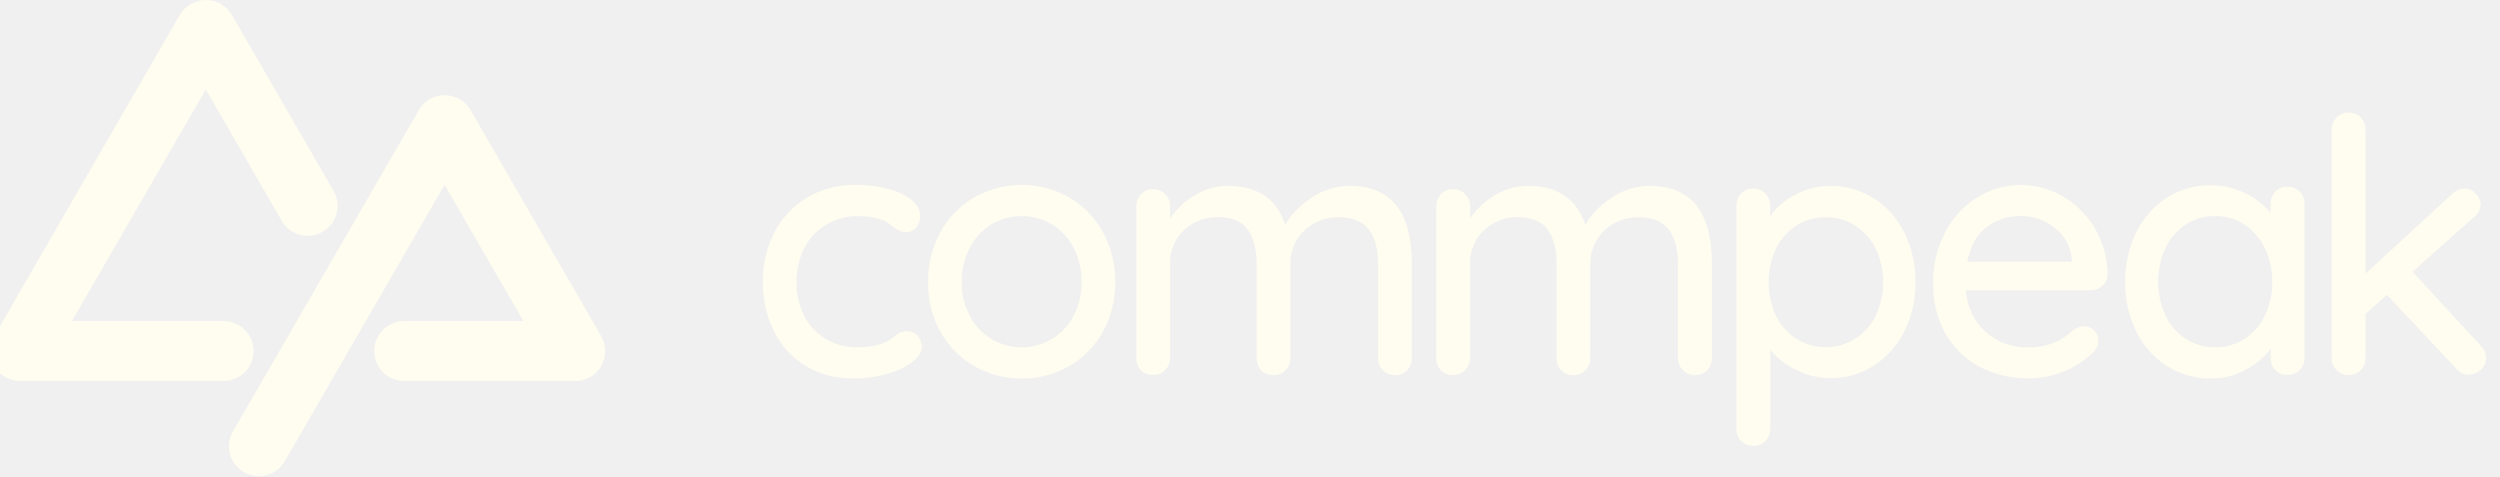
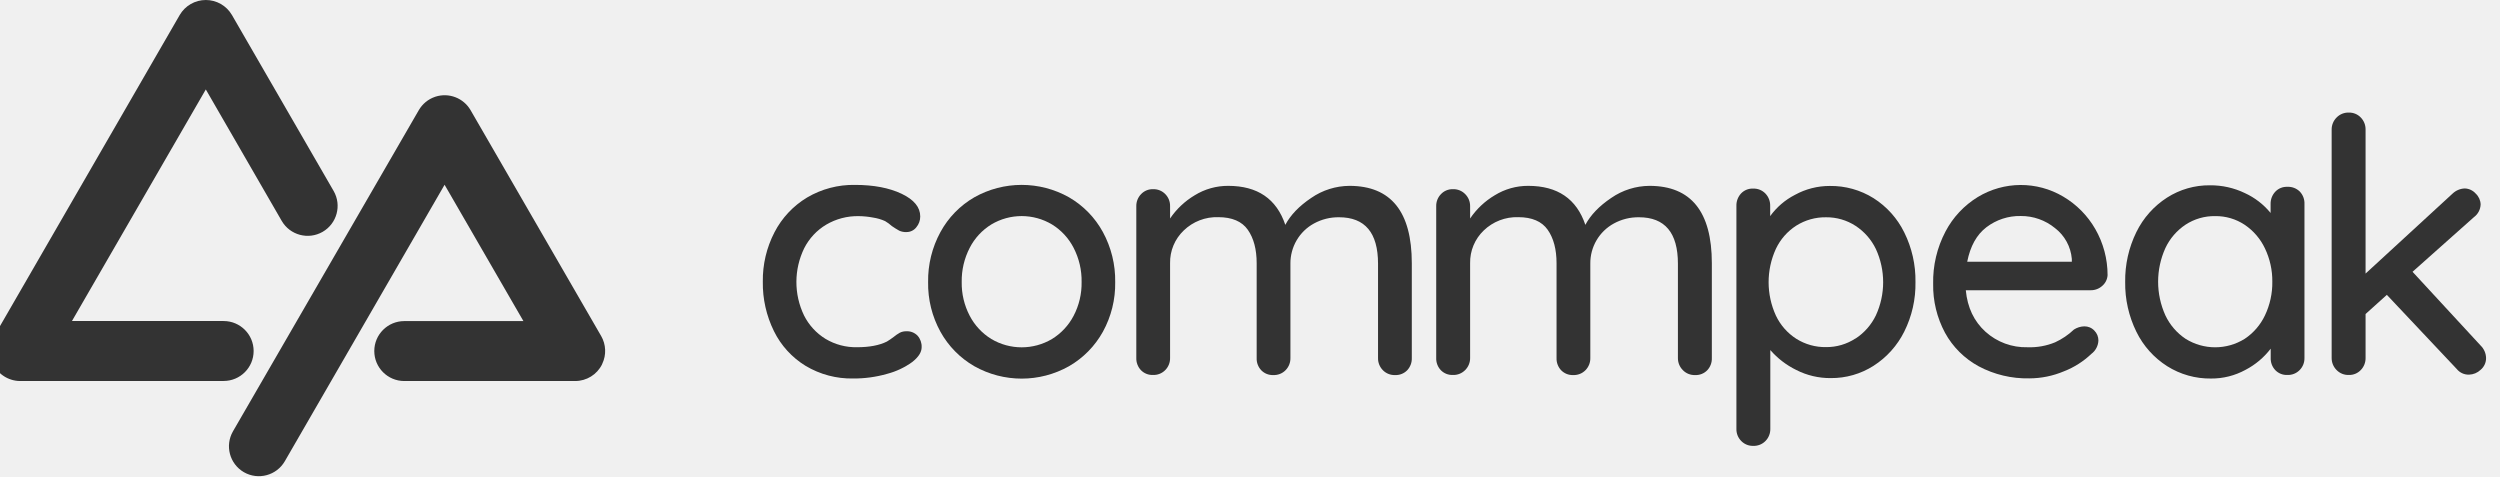
<svg xmlns="http://www.w3.org/2000/svg" width="126" height="24" viewBox="0 0 126 24" fill="none">
  <g clip-path="url(#clip0_2587_7757)">
-     <path d="M16.261 11.685C15.539 12.1 14.617 11.854 14.199 11.134L10.373 4.508L3.626 16.18H11.271C12.106 16.18 12.783 16.857 12.783 17.691C12.783 18.525 12.106 19.201 11.271 19.201H1.117C0.816 19.22 0.516 19.148 0.256 18.996C-0.027 18.831 -0.248 18.579 -0.374 18.277L-0.39 18.248L-0.405 18.212C-0.41 18.2 -0.414 18.188 -0.418 18.176L-0.418 18.175C-0.421 18.166 -0.424 18.157 -0.427 18.149C-0.476 18 -0.5 17.844 -0.5 17.687C-0.498 17.394 -0.41 17.108 -0.248 16.864L9.06 0.752C9.333 0.286 9.833 0 10.373 0C10.914 0 11.414 0.286 11.687 0.752L16.817 9.629C17.23 10.35 16.981 11.269 16.261 11.685Z" fill="#FFFCF0" />
-     <path d="M30.347 18.349L30.355 18.333C30.567 17.886 30.546 17.363 30.298 16.935L23.717 5.552C23.361 4.94 22.628 4.657 21.952 4.871L21.921 4.882C21.577 5 21.288 5.239 21.107 5.553L11.741 21.74C11.326 22.461 11.572 23.381 12.293 23.799C13.015 24.213 13.937 23.966 14.354 23.247L22.407 9.312L26.38 16.183H20.376C19.541 16.183 18.864 16.859 18.864 17.693C18.864 18.527 19.541 19.204 20.376 19.204H28.99C29.564 19.203 30.088 18.879 30.343 18.365C30.344 18.36 30.345 18.354 30.347 18.349Z" fill="#FFFCF0" />
-     <path d="M125.021 18.641C125.199 18.494 125.301 18.273 125.298 18.042C125.292 17.805 125.194 17.581 125.024 17.416L121.592 13.698L124.685 10.945C124.891 10.794 125.016 10.557 125.024 10.302C125.017 10.095 124.928 9.899 124.776 9.757C124.635 9.597 124.435 9.503 124.221 9.498C123.988 9.507 123.767 9.603 123.6 9.766L119.225 13.788V6.531C119.229 6.304 119.142 6.085 118.984 5.923C118.828 5.759 118.611 5.669 118.384 5.674C118.152 5.665 117.926 5.756 117.764 5.923C117.603 6.084 117.513 6.303 117.515 6.531V18.042C117.513 18.27 117.603 18.489 117.764 18.65C117.926 18.817 118.152 18.908 118.384 18.898C118.611 18.904 118.828 18.814 118.984 18.65C119.142 18.488 119.229 18.269 119.225 18.042V15.826L120.297 14.86L123.819 18.597C123.97 18.784 124.2 18.89 124.44 18.882C124.656 18.876 124.864 18.791 125.021 18.641Z" fill="#FFFCF0" />
-     <path d="M46.38 10.91C46.38 10.445 46.067 10.064 45.442 9.766C44.815 9.468 44.032 9.319 43.093 9.319C42.245 9.303 41.41 9.523 40.68 9.953C39.98 10.373 39.41 10.98 39.035 11.705C38.636 12.475 38.433 13.331 38.446 14.198C38.433 15.062 38.625 15.915 39.007 16.69C39.362 17.414 39.917 18.021 40.605 18.441C41.329 18.873 42.159 19.093 43.001 19.076C43.578 19.08 44.153 19.002 44.708 18.843C45.165 18.724 45.595 18.522 45.978 18.245C46.293 17.997 46.451 17.749 46.451 17.5C46.46 17.288 46.387 17.079 46.246 16.919C46.099 16.767 45.894 16.685 45.682 16.696C45.568 16.693 45.455 16.717 45.352 16.768C45.242 16.83 45.137 16.902 45.039 16.983C44.93 17.066 44.817 17.144 44.699 17.215C44.318 17.405 43.817 17.5 43.197 17.5C42.637 17.512 42.085 17.366 41.605 17.078C41.141 16.793 40.767 16.384 40.523 15.898C40.007 14.827 40.011 13.579 40.532 12.51C40.782 12.017 41.166 11.605 41.641 11.322C42.138 11.03 42.707 10.881 43.284 10.893C43.524 10.896 43.764 10.92 43.999 10.965C44.209 10.996 44.414 11.056 44.608 11.143C44.729 11.214 44.843 11.297 44.947 11.392C45.067 11.476 45.192 11.554 45.32 11.625C45.435 11.678 45.56 11.702 45.686 11.696C45.88 11.698 46.064 11.609 46.183 11.455C46.311 11.303 46.381 11.109 46.38 10.91Z" fill="#FFFCF0" />
-     <path fill-rule="evenodd" clip-rule="evenodd" d="M55.586 16.72C55.185 17.444 54.595 18.044 53.878 18.457C52.397 19.291 50.587 19.291 49.106 18.457C48.389 18.045 47.798 17.444 47.398 16.72C46.976 15.954 46.762 15.091 46.777 14.217C46.763 13.337 46.977 12.469 47.398 11.696C47.795 10.966 48.386 10.36 49.106 9.944C50.587 9.11 52.397 9.11 53.878 9.944C54.597 10.36 55.188 10.966 55.586 11.696C56.006 12.469 56.22 13.337 56.206 14.217C56.221 15.091 56.007 15.954 55.586 16.72ZM54.111 12.492C53.862 12.006 53.485 11.598 53.02 11.312C52.079 10.75 50.905 10.75 49.964 11.312C49.499 11.598 49.121 12.006 48.873 12.492C48.598 13.025 48.46 13.617 48.47 14.217C48.461 14.808 48.599 15.392 48.873 15.915C49.124 16.397 49.501 16.802 49.964 17.086C50.906 17.645 52.078 17.645 53.02 17.086C53.483 16.802 53.86 16.397 54.111 15.915C54.385 15.392 54.523 14.808 54.513 14.217C54.524 13.617 54.386 13.025 54.111 12.492Z" fill="#FFFCF0" />
-     <path d="M71.155 13.269V18.041C71.164 18.271 71.08 18.495 70.922 18.662C70.763 18.825 70.542 18.913 70.314 18.903C70.081 18.912 69.856 18.822 69.694 18.655C69.535 18.492 69.448 18.273 69.453 18.047V13.292C69.453 11.73 68.797 10.95 67.486 10.95C67.046 10.944 66.613 11.052 66.227 11.262C65.862 11.46 65.559 11.754 65.35 12.112C65.141 12.47 65.033 12.878 65.037 13.292V18.047C65.042 18.273 64.955 18.492 64.796 18.655C64.634 18.822 64.409 18.912 64.176 18.903C63.948 18.913 63.727 18.825 63.568 18.662C63.41 18.495 63.326 18.271 63.336 18.041V13.269C63.336 12.566 63.186 12.003 62.889 11.58C62.591 11.157 62.094 10.946 61.399 10.945C60.753 10.924 60.126 11.166 59.661 11.615C59.209 12.045 58.959 12.645 58.972 13.269V18.041C58.977 18.268 58.89 18.488 58.731 18.65C58.569 18.817 58.343 18.907 58.111 18.898C57.883 18.907 57.663 18.82 57.504 18.657C57.345 18.49 57.261 18.266 57.27 18.037V10.391C57.266 10.164 57.353 9.945 57.512 9.783C57.668 9.619 57.885 9.529 58.111 9.535C58.343 9.526 58.569 9.616 58.731 9.783C58.89 9.945 58.977 10.164 58.972 10.391V11.012C59.295 10.535 59.719 10.136 60.214 9.841C60.721 9.528 61.306 9.364 61.903 9.367C63.38 9.367 64.339 10.023 64.78 11.333C65.042 10.837 65.477 10.384 66.086 9.975C66.654 9.583 67.326 9.371 68.016 9.367C70.109 9.37 71.155 10.671 71.155 13.269Z" fill="#FFFCF0" />
-     <path d="M86.277 18.041V13.269C86.277 10.671 85.23 9.37 83.137 9.367C82.447 9.371 81.774 9.583 81.207 9.975C80.599 10.384 80.164 10.837 79.902 11.333C79.461 10.023 78.501 9.367 77.024 9.367C76.427 9.364 75.843 9.528 75.336 9.841C74.84 10.135 74.416 10.535 74.094 11.012V10.391C74.097 10.163 74.007 9.944 73.846 9.783C73.684 9.616 73.458 9.525 73.225 9.535C72.999 9.529 72.781 9.619 72.626 9.783C72.467 9.945 72.38 10.164 72.385 10.391V18.037C72.375 18.266 72.459 18.49 72.617 18.657C72.776 18.82 72.997 18.907 73.225 18.898C73.458 18.907 73.684 18.817 73.846 18.65C74.007 18.489 74.097 18.269 74.094 18.041V13.269C74.081 12.645 74.33 12.045 74.781 11.615C75.247 11.166 75.874 10.925 76.52 10.945C77.21 10.946 77.705 11.157 78.003 11.58C78.301 12.003 78.45 12.566 78.45 13.269V18.041C78.441 18.271 78.525 18.495 78.683 18.662C78.843 18.825 79.063 18.912 79.29 18.903C79.523 18.912 79.749 18.822 79.911 18.655C80.069 18.493 80.157 18.273 80.152 18.047V13.292C80.141 12.447 80.599 11.666 81.341 11.262C81.727 11.052 82.161 10.944 82.601 10.95C83.912 10.95 84.567 11.73 84.567 13.292V18.047C84.565 18.274 84.654 18.494 84.816 18.655C84.978 18.822 85.203 18.912 85.436 18.903C85.664 18.913 85.885 18.825 86.044 18.662C86.203 18.495 86.286 18.271 86.277 18.041Z" fill="#FFFCF0" />
-     <path fill-rule="evenodd" clip-rule="evenodd" d="M95.975 11.715C95.629 11.008 95.093 10.411 94.429 9.989C93.768 9.575 93 9.361 92.22 9.372C91.608 9.371 91.005 9.524 90.469 9.819C89.972 10.073 89.544 10.44 89.217 10.892V10.374C89.222 10.143 89.136 9.92 88.976 9.753C88.814 9.586 88.589 9.496 88.356 9.505C88.126 9.496 87.904 9.586 87.747 9.753C87.592 9.923 87.509 10.145 87.515 10.374V21.611C87.508 21.843 87.598 22.068 87.763 22.231C87.921 22.391 88.138 22.478 88.362 22.472C88.594 22.481 88.82 22.391 88.982 22.224C89.141 22.061 89.228 21.842 89.224 21.616V17.643C89.587 18.061 90.031 18.401 90.528 18.645C91.066 18.92 91.662 19.061 92.266 19.056C93.032 19.063 93.784 18.848 94.429 18.435C95.092 18.011 95.626 17.414 95.976 16.71C96.362 15.936 96.555 15.081 96.54 14.217C96.554 13.35 96.36 12.492 95.975 11.715ZM94.545 15.894C94.316 16.371 93.96 16.776 93.517 17.065L93.516 17.059C93.076 17.347 92.56 17.499 92.034 17.494C91.503 17.503 90.981 17.357 90.532 17.074C90.085 16.788 89.73 16.382 89.504 15.903C89.016 14.836 89.016 13.61 89.504 12.543C89.73 12.064 90.085 11.658 90.532 11.372C90.981 11.089 91.503 10.943 92.034 10.951C92.56 10.945 93.076 11.095 93.517 11.381C93.96 11.67 94.316 12.075 94.545 12.552C95.033 13.612 95.033 14.834 94.545 15.894Z" fill="#FFFCF0" />
-     <path fill-rule="evenodd" clip-rule="evenodd" d="M105.957 14.405C105.796 14.552 105.585 14.632 105.367 14.628H99.076C99.159 15.499 99.49 16.196 100.069 16.72C100.648 17.242 101.405 17.522 102.185 17.501C102.662 17.519 103.138 17.434 103.579 17.252C103.928 17.091 104.249 16.873 104.528 16.608C104.683 16.509 104.861 16.453 105.045 16.448C105.238 16.444 105.424 16.521 105.555 16.662C105.687 16.794 105.76 16.972 105.76 17.158C105.751 17.427 105.619 17.677 105.403 17.837C105.005 18.216 104.538 18.513 104.027 18.712C103.472 18.947 102.877 19.069 102.275 19.07C101.388 19.088 100.511 18.88 99.728 18.463C99.011 18.074 98.421 17.488 98.029 16.773C97.623 16.016 97.416 15.166 97.431 14.307C97.411 13.389 97.625 12.482 98.052 11.67C98.427 10.954 98.989 10.354 99.678 9.932C101 9.129 102.657 9.12 103.988 9.909C104.658 10.304 105.214 10.867 105.602 11.542C106.008 12.249 106.223 13.05 106.222 13.866C106.211 14.074 106.115 14.268 105.957 14.405ZM100.112 11.455C99.623 11.83 99.301 12.41 99.147 13.193H104.42V13.05C104.369 12.435 104.061 11.87 103.571 11.495C103.085 11.097 102.475 10.882 101.846 10.887C101.221 10.874 100.609 11.075 100.112 11.455Z" fill="#FFFCF0" />
-     <path fill-rule="evenodd" clip-rule="evenodd" d="M116.145 10.285C116.156 10.049 116.069 9.819 115.904 9.649C115.737 9.488 115.511 9.403 115.279 9.416C115.05 9.406 114.828 9.497 114.672 9.664C114.516 9.833 114.432 10.055 114.438 10.285V10.733C114.088 10.305 113.645 9.963 113.142 9.732C112.594 9.468 111.992 9.334 111.382 9.339C110.616 9.331 109.865 9.547 109.22 9.959C108.555 10.386 108.02 10.987 107.673 11.697C107.29 12.478 107.096 13.339 107.109 14.209C107.096 15.078 107.29 15.939 107.673 16.72C108.021 17.432 108.559 18.033 109.229 18.458C109.889 18.873 110.656 19.089 111.436 19.078C112.043 19.083 112.641 18.932 113.173 18.641C113.67 18.382 114.104 18.017 114.443 17.573V18.037C114.435 18.267 114.518 18.491 114.677 18.657C114.836 18.82 115.056 18.908 115.284 18.898C115.517 18.907 115.742 18.817 115.904 18.65C116.064 18.488 116.15 18.269 116.145 18.042V10.285ZM114.153 15.897C113.927 16.375 113.574 16.784 113.133 17.077C112.222 17.646 111.067 17.646 110.155 17.077C109.714 16.784 109.362 16.375 109.136 15.897C108.647 14.817 108.647 13.58 109.136 12.501C109.361 12.022 109.714 11.614 110.155 11.321C110.597 11.033 111.116 10.883 111.644 10.892C112.173 10.884 112.693 11.037 113.133 11.33C113.574 11.628 113.926 12.038 114.153 12.519C114.404 13.043 114.531 13.617 114.525 14.199C114.533 14.786 114.405 15.367 114.153 15.897Z" fill="#FFFCF0" />
+     <path d="M16.261 11.685C15.539 12.1 14.617 11.854 14.199 11.134L10.373 4.508L3.626 16.18H11.271C12.106 16.18 12.783 16.857 12.783 17.691C12.783 18.525 12.106 19.201 11.271 19.201H1.117C0.816 19.22 0.516 19.148 0.256 18.996C-0.027 18.831 -0.248 18.579 -0.374 18.277L-0.39 18.248L-0.405 18.212C-0.41 18.2 -0.414 18.188 -0.418 18.176L-0.418 18.175C-0.421 18.166 -0.424 18.157 -0.427 18.149C-0.476 18 -0.5 17.844 -0.5 17.687C-0.498 17.394 -0.41 17.108 -0.248 16.864L9.06 0.752C9.333 0.286 9.833 0 10.373 0C10.914 0 11.414 0.286 11.687 0.752L16.817 9.629C17.23 10.35 16.981 11.269 16.261 11.685Z" fill="#333333" />
+     <path d="M30.347 18.349L30.355 18.333C30.567 17.886 30.546 17.363 30.298 16.935L23.717 5.552C23.361 4.94 22.628 4.657 21.952 4.871L21.921 4.882C21.577 5 21.288 5.239 21.107 5.553L11.741 21.74C11.326 22.461 11.572 23.381 12.293 23.799C13.015 24.213 13.937 23.966 14.354 23.247L22.407 9.312L26.38 16.183H20.376C19.541 16.183 18.864 16.859 18.864 17.693C18.864 18.527 19.541 19.204 20.376 19.204H28.99C29.564 19.203 30.088 18.879 30.343 18.365C30.344 18.36 30.345 18.354 30.347 18.349Z" fill="#333333" />
+     <path d="M125.021 18.641C125.199 18.494 125.301 18.273 125.298 18.042C125.292 17.805 125.194 17.581 125.024 17.416L121.592 13.698L124.685 10.945C124.891 10.794 125.016 10.557 125.024 10.302C125.017 10.095 124.928 9.899 124.776 9.757C124.635 9.597 124.435 9.503 124.221 9.498C123.988 9.507 123.767 9.603 123.6 9.766L119.225 13.788V6.531C119.229 6.304 119.142 6.085 118.984 5.923C118.828 5.759 118.611 5.669 118.384 5.674C118.152 5.665 117.926 5.756 117.764 5.923C117.603 6.084 117.513 6.303 117.515 6.531V18.042C117.513 18.27 117.603 18.489 117.764 18.65C117.926 18.817 118.152 18.908 118.384 18.898C118.611 18.904 118.828 18.814 118.984 18.65C119.142 18.488 119.229 18.269 119.225 18.042V15.826L120.297 14.86L123.819 18.597C123.97 18.784 124.2 18.89 124.44 18.882C124.656 18.876 124.864 18.791 125.021 18.641Z" fill="#333333" />
+     <path d="M46.38 10.91C46.38 10.445 46.067 10.064 45.442 9.766C44.815 9.468 44.032 9.319 43.093 9.319C42.245 9.303 41.41 9.523 40.68 9.953C39.98 10.373 39.41 10.98 39.035 11.705C38.636 12.475 38.433 13.331 38.446 14.198C38.433 15.062 38.625 15.915 39.007 16.69C39.362 17.414 39.917 18.021 40.605 18.441C41.329 18.873 42.159 19.093 43.001 19.076C43.578 19.08 44.153 19.002 44.708 18.843C45.165 18.724 45.595 18.522 45.978 18.245C46.293 17.997 46.451 17.749 46.451 17.5C46.46 17.288 46.387 17.079 46.246 16.919C46.099 16.767 45.894 16.685 45.682 16.696C45.568 16.693 45.455 16.717 45.352 16.768C45.242 16.83 45.137 16.902 45.039 16.983C44.93 17.066 44.817 17.144 44.699 17.215C44.318 17.405 43.817 17.5 43.197 17.5C42.637 17.512 42.085 17.366 41.605 17.078C41.141 16.793 40.767 16.384 40.523 15.898C40.007 14.827 40.011 13.579 40.532 12.51C40.782 12.017 41.166 11.605 41.641 11.322C42.138 11.03 42.707 10.881 43.284 10.893C43.524 10.896 43.764 10.92 43.999 10.965C44.209 10.996 44.414 11.056 44.608 11.143C44.729 11.214 44.843 11.297 44.947 11.392C45.067 11.476 45.192 11.554 45.32 11.625C45.435 11.678 45.56 11.702 45.686 11.696C45.88 11.698 46.064 11.609 46.183 11.455C46.311 11.303 46.381 11.109 46.38 10.91Z" fill="#333333" />
+     <path fill-rule="evenodd" clip-rule="evenodd" d="M55.586 16.72C55.185 17.444 54.595 18.044 53.878 18.457C52.397 19.291 50.587 19.291 49.106 18.457C48.389 18.045 47.798 17.444 47.398 16.72C46.976 15.954 46.762 15.091 46.777 14.217C46.763 13.337 46.977 12.469 47.398 11.696C47.795 10.966 48.386 10.36 49.106 9.944C50.587 9.11 52.397 9.11 53.878 9.944C54.597 10.36 55.188 10.966 55.586 11.696C56.006 12.469 56.22 13.337 56.206 14.217C56.221 15.091 56.007 15.954 55.586 16.72ZM54.111 12.492C53.862 12.006 53.485 11.598 53.02 11.312C52.079 10.75 50.905 10.75 49.964 11.312C49.499 11.598 49.121 12.006 48.873 12.492C48.598 13.025 48.46 13.617 48.47 14.217C48.461 14.808 48.599 15.392 48.873 15.915C49.124 16.397 49.501 16.802 49.964 17.086C50.906 17.645 52.078 17.645 53.02 17.086C53.483 16.802 53.86 16.397 54.111 15.915C54.385 15.392 54.523 14.808 54.513 14.217C54.524 13.617 54.386 13.025 54.111 12.492Z" fill="#333333" />
+     <path d="M71.155 13.269V18.041C71.164 18.271 71.08 18.495 70.922 18.662C70.763 18.825 70.542 18.913 70.314 18.903C70.081 18.912 69.856 18.822 69.694 18.655C69.535 18.492 69.448 18.273 69.453 18.047V13.292C69.453 11.73 68.797 10.95 67.486 10.95C67.046 10.944 66.613 11.052 66.227 11.262C65.862 11.46 65.559 11.754 65.35 12.112C65.141 12.47 65.033 12.878 65.037 13.292V18.047C65.042 18.273 64.955 18.492 64.796 18.655C64.634 18.822 64.409 18.912 64.176 18.903C63.948 18.913 63.727 18.825 63.568 18.662C63.41 18.495 63.326 18.271 63.336 18.041V13.269C63.336 12.566 63.186 12.003 62.889 11.58C62.591 11.157 62.094 10.946 61.399 10.945C60.753 10.924 60.126 11.166 59.661 11.615C59.209 12.045 58.959 12.645 58.972 13.269V18.041C58.977 18.268 58.89 18.488 58.731 18.65C58.569 18.817 58.343 18.907 58.111 18.898C57.883 18.907 57.663 18.82 57.504 18.657C57.345 18.49 57.261 18.266 57.27 18.037V10.391C57.266 10.164 57.353 9.945 57.512 9.783C57.668 9.619 57.885 9.529 58.111 9.535C58.343 9.526 58.569 9.616 58.731 9.783C58.89 9.945 58.977 10.164 58.972 10.391V11.012C59.295 10.535 59.719 10.136 60.214 9.841C60.721 9.528 61.306 9.364 61.903 9.367C63.38 9.367 64.339 10.023 64.78 11.333C65.042 10.837 65.477 10.384 66.086 9.975C66.654 9.583 67.326 9.371 68.016 9.367C70.109 9.37 71.155 10.671 71.155 13.269Z" fill="#333333" />
+     <path d="M86.277 18.041V13.269C86.277 10.671 85.23 9.37 83.137 9.367C82.447 9.371 81.774 9.583 81.207 9.975C80.599 10.384 80.164 10.837 79.902 11.333C79.461 10.023 78.501 9.367 77.024 9.367C76.427 9.364 75.843 9.528 75.336 9.841C74.84 10.135 74.416 10.535 74.094 11.012V10.391C74.097 10.163 74.007 9.944 73.846 9.783C73.684 9.616 73.458 9.525 73.225 9.535C72.999 9.529 72.781 9.619 72.626 9.783C72.467 9.945 72.38 10.164 72.385 10.391V18.037C72.375 18.266 72.459 18.49 72.617 18.657C72.776 18.82 72.997 18.907 73.225 18.898C73.458 18.907 73.684 18.817 73.846 18.65C74.007 18.489 74.097 18.269 74.094 18.041V13.269C74.081 12.645 74.33 12.045 74.781 11.615C75.247 11.166 75.874 10.925 76.52 10.945C77.21 10.946 77.705 11.157 78.003 11.58C78.301 12.003 78.45 12.566 78.45 13.269V18.041C78.441 18.271 78.525 18.495 78.683 18.662C78.843 18.825 79.063 18.912 79.29 18.903C79.523 18.912 79.749 18.822 79.911 18.655C80.069 18.493 80.157 18.273 80.152 18.047V13.292C80.141 12.447 80.599 11.666 81.341 11.262C81.727 11.052 82.161 10.944 82.601 10.95C83.912 10.95 84.567 11.73 84.567 13.292V18.047C84.565 18.274 84.654 18.494 84.816 18.655C84.978 18.822 85.203 18.912 85.436 18.903C85.664 18.913 85.885 18.825 86.044 18.662C86.203 18.495 86.286 18.271 86.277 18.041Z" fill="#333333" />
+     <path fill-rule="evenodd" clip-rule="evenodd" d="M95.975 11.715C95.629 11.008 95.093 10.411 94.429 9.989C93.768 9.575 93 9.361 92.22 9.372C91.608 9.371 91.005 9.524 90.469 9.819C89.972 10.073 89.544 10.44 89.217 10.892V10.374C89.222 10.143 89.136 9.92 88.976 9.753C88.814 9.586 88.589 9.496 88.356 9.505C88.126 9.496 87.904 9.586 87.747 9.753C87.592 9.923 87.509 10.145 87.515 10.374V21.611C87.508 21.843 87.598 22.068 87.763 22.231C87.921 22.391 88.138 22.478 88.362 22.472C88.594 22.481 88.82 22.391 88.982 22.224C89.141 22.061 89.228 21.842 89.224 21.616V17.643C89.587 18.061 90.031 18.401 90.528 18.645C91.066 18.92 91.662 19.061 92.266 19.056C93.032 19.063 93.784 18.848 94.429 18.435C95.092 18.011 95.626 17.414 95.976 16.71C96.362 15.936 96.555 15.081 96.54 14.217C96.554 13.35 96.36 12.492 95.975 11.715ZM94.545 15.894C94.316 16.371 93.96 16.776 93.517 17.065L93.516 17.059C93.076 17.347 92.56 17.499 92.034 17.494C91.503 17.503 90.981 17.357 90.532 17.074C90.085 16.788 89.73 16.382 89.504 15.903C89.016 14.836 89.016 13.61 89.504 12.543C89.73 12.064 90.085 11.658 90.532 11.372C90.981 11.089 91.503 10.943 92.034 10.951C92.56 10.945 93.076 11.095 93.517 11.381C93.96 11.67 94.316 12.075 94.545 12.552C95.033 13.612 95.033 14.834 94.545 15.894Z" fill="#333333" />
+     <path fill-rule="evenodd" clip-rule="evenodd" d="M105.957 14.405C105.796 14.552 105.585 14.632 105.367 14.628H99.076C99.159 15.499 99.49 16.196 100.069 16.72C100.648 17.242 101.405 17.522 102.185 17.501C102.662 17.519 103.138 17.434 103.579 17.252C103.928 17.091 104.249 16.873 104.528 16.608C104.683 16.509 104.861 16.453 105.045 16.448C105.238 16.444 105.424 16.521 105.555 16.662C105.687 16.794 105.76 16.972 105.76 17.158C105.751 17.427 105.619 17.677 105.403 17.837C105.005 18.216 104.538 18.513 104.027 18.712C103.472 18.947 102.877 19.069 102.275 19.07C101.388 19.088 100.511 18.88 99.728 18.463C99.011 18.074 98.421 17.488 98.029 16.773C97.623 16.016 97.416 15.166 97.431 14.307C97.411 13.389 97.625 12.482 98.052 11.67C98.427 10.954 98.989 10.354 99.678 9.932C101 9.129 102.657 9.12 103.988 9.909C104.658 10.304 105.214 10.867 105.602 11.542C106.008 12.249 106.223 13.05 106.222 13.866C106.211 14.074 106.115 14.268 105.957 14.405ZM100.112 11.455C99.623 11.83 99.301 12.41 99.147 13.193H104.42V13.05C104.369 12.435 104.061 11.87 103.571 11.495C103.085 11.097 102.475 10.882 101.846 10.887C101.221 10.874 100.609 11.075 100.112 11.455Z" fill="#333333" />
+     <path fill-rule="evenodd" clip-rule="evenodd" d="M116.145 10.285C116.156 10.049 116.069 9.819 115.904 9.649C115.737 9.488 115.511 9.403 115.279 9.416C115.05 9.406 114.828 9.497 114.672 9.664C114.516 9.833 114.432 10.055 114.438 10.285V10.733C114.088 10.305 113.645 9.963 113.142 9.732C112.594 9.468 111.992 9.334 111.382 9.339C110.616 9.331 109.865 9.547 109.22 9.959C108.555 10.386 108.02 10.987 107.673 11.697C107.29 12.478 107.096 13.339 107.109 14.209C107.096 15.078 107.29 15.939 107.673 16.72C108.021 17.432 108.559 18.033 109.229 18.458C109.889 18.873 110.656 19.089 111.436 19.078C112.043 19.083 112.641 18.932 113.173 18.641C113.67 18.382 114.104 18.017 114.443 17.573V18.037C114.435 18.267 114.518 18.491 114.677 18.657C114.836 18.82 115.056 18.908 115.284 18.898C115.517 18.907 115.742 18.817 115.904 18.65C116.064 18.488 116.15 18.269 116.145 18.042V10.285ZM114.153 15.897C113.927 16.375 113.574 16.784 113.133 17.077C112.222 17.646 111.067 17.646 110.155 17.077C109.714 16.784 109.362 16.375 109.136 15.897C108.647 14.817 108.647 13.58 109.136 12.501C109.361 12.022 109.714 11.614 110.155 11.321C110.597 11.033 111.116 10.883 111.644 10.892C112.173 10.884 112.693 11.037 113.133 11.33C113.574 11.628 113.926 12.038 114.153 12.519C114.404 13.043 114.531 13.617 114.525 14.199C114.533 14.786 114.405 15.367 114.153 15.897Z" fill="#333333" />
  </g>
  <defs>
    <clipPath id="clip0_2587_7757">
-       <rect width="126" height="24" fill="white" />
+       <rect width="126" height="24" fill="#333333" />
    </clipPath>
  </defs>
</svg>
